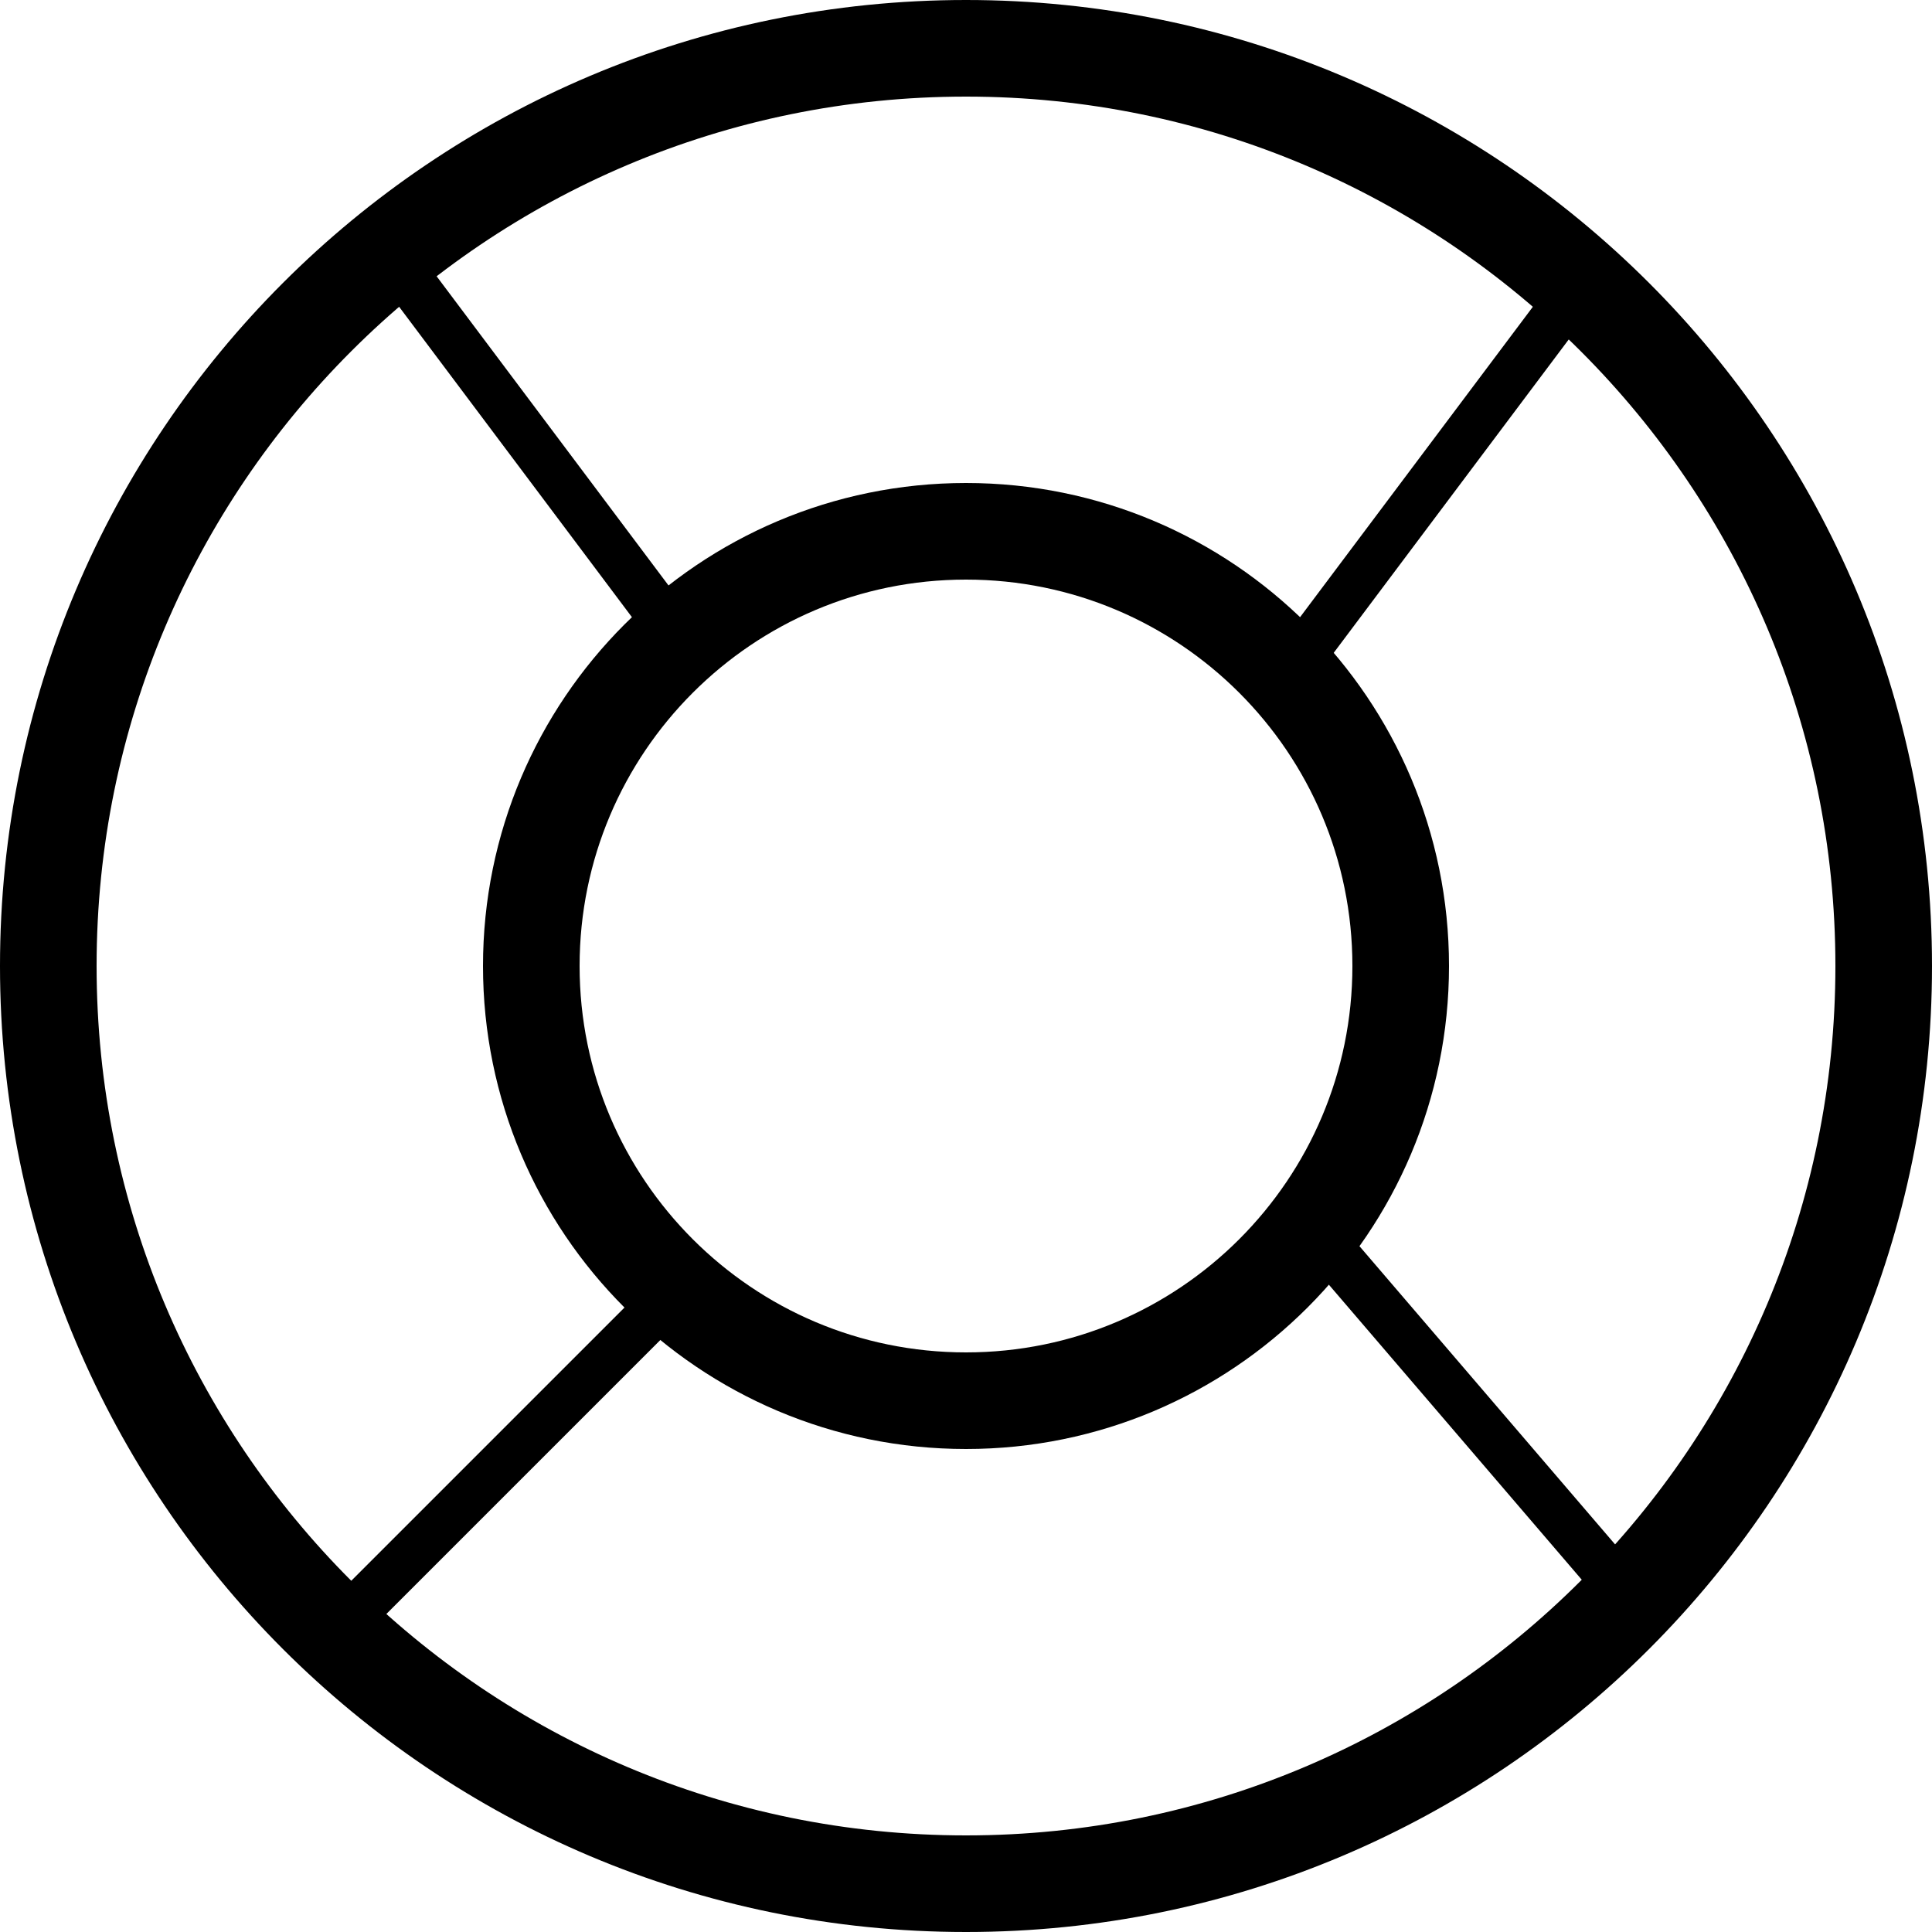
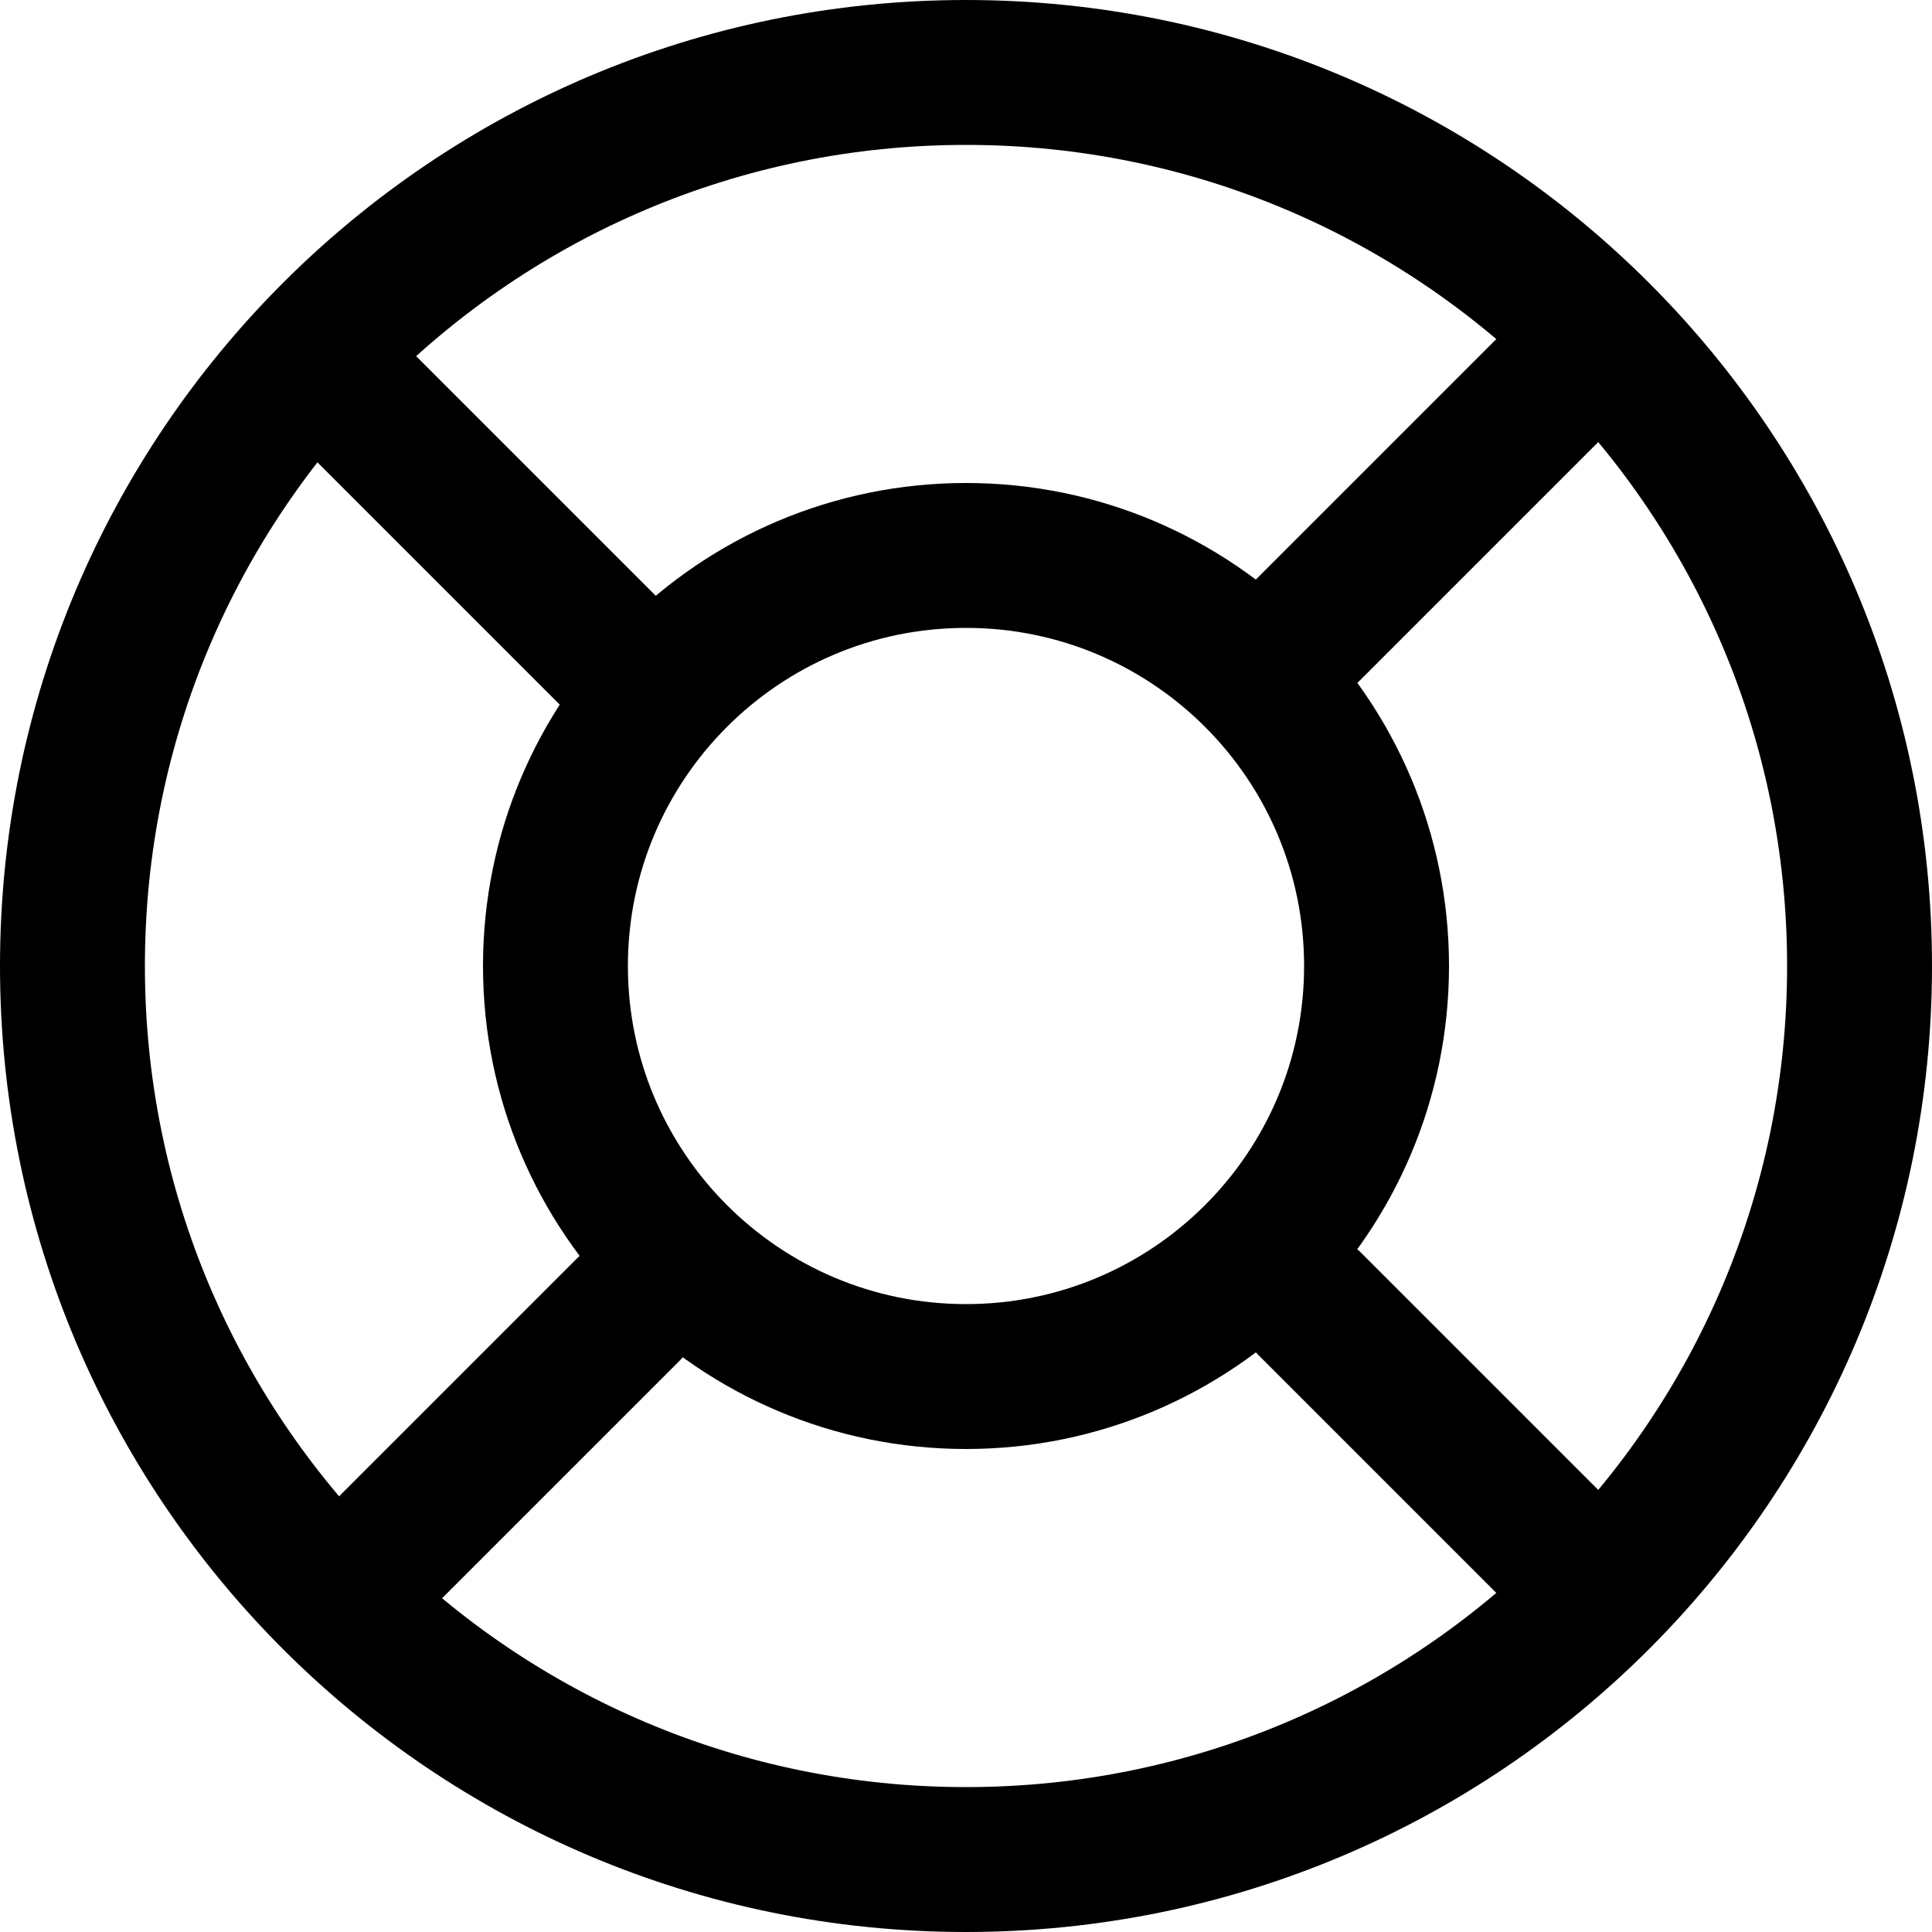
<svg xmlns="http://www.w3.org/2000/svg" width="40" height="40" viewBox="0 0 40 40" fill="none">
-   <circle cx="20" cy="20" r="19" stroke="black" stroke-width="2" />
-   <circle cx="20" cy="20" r="9" stroke="black" stroke-width="2" />
-   <line x1="32.4" y1="6.3" x2="26.4" y2="14.3" stroke="black" />
-   <line x1="14.354" y1="26.354" x2="7.354" y2="33.354" stroke="black" />
-   <line x1="8.4" y1="5.7" x2="14.4" y2="13.7" stroke="black" />
-   <line x1="27.38" y1="25.675" x2="33.38" y2="32.675" stroke="black" />
+   <circle cx="20" cy="20" r="18.5" stroke="black" stroke-width="3" stroke-linecap="round" />
+   <circle cx="20" cy="20" r="8.5" stroke="black" stroke-width="3" stroke-linecap="round" />
+   <line x1="32" y1="8.121" x2="26.121" y2="14" stroke="black" stroke-width="3" stroke-linecap="round" />
+   <line x1="13" y1="27.121" x2="8.121" y2="32" stroke="black" stroke-width="3" stroke-linecap="round" />
+   <line x1="27.121" y1="27" x2="33" y2="32.879" stroke="black" stroke-width="3" stroke-linecap="round" />
+   <line x1="7.121" y1="8" x2="13" y2="13.879" stroke="black" stroke-width="3" stroke-linecap="round" />
</svg>
